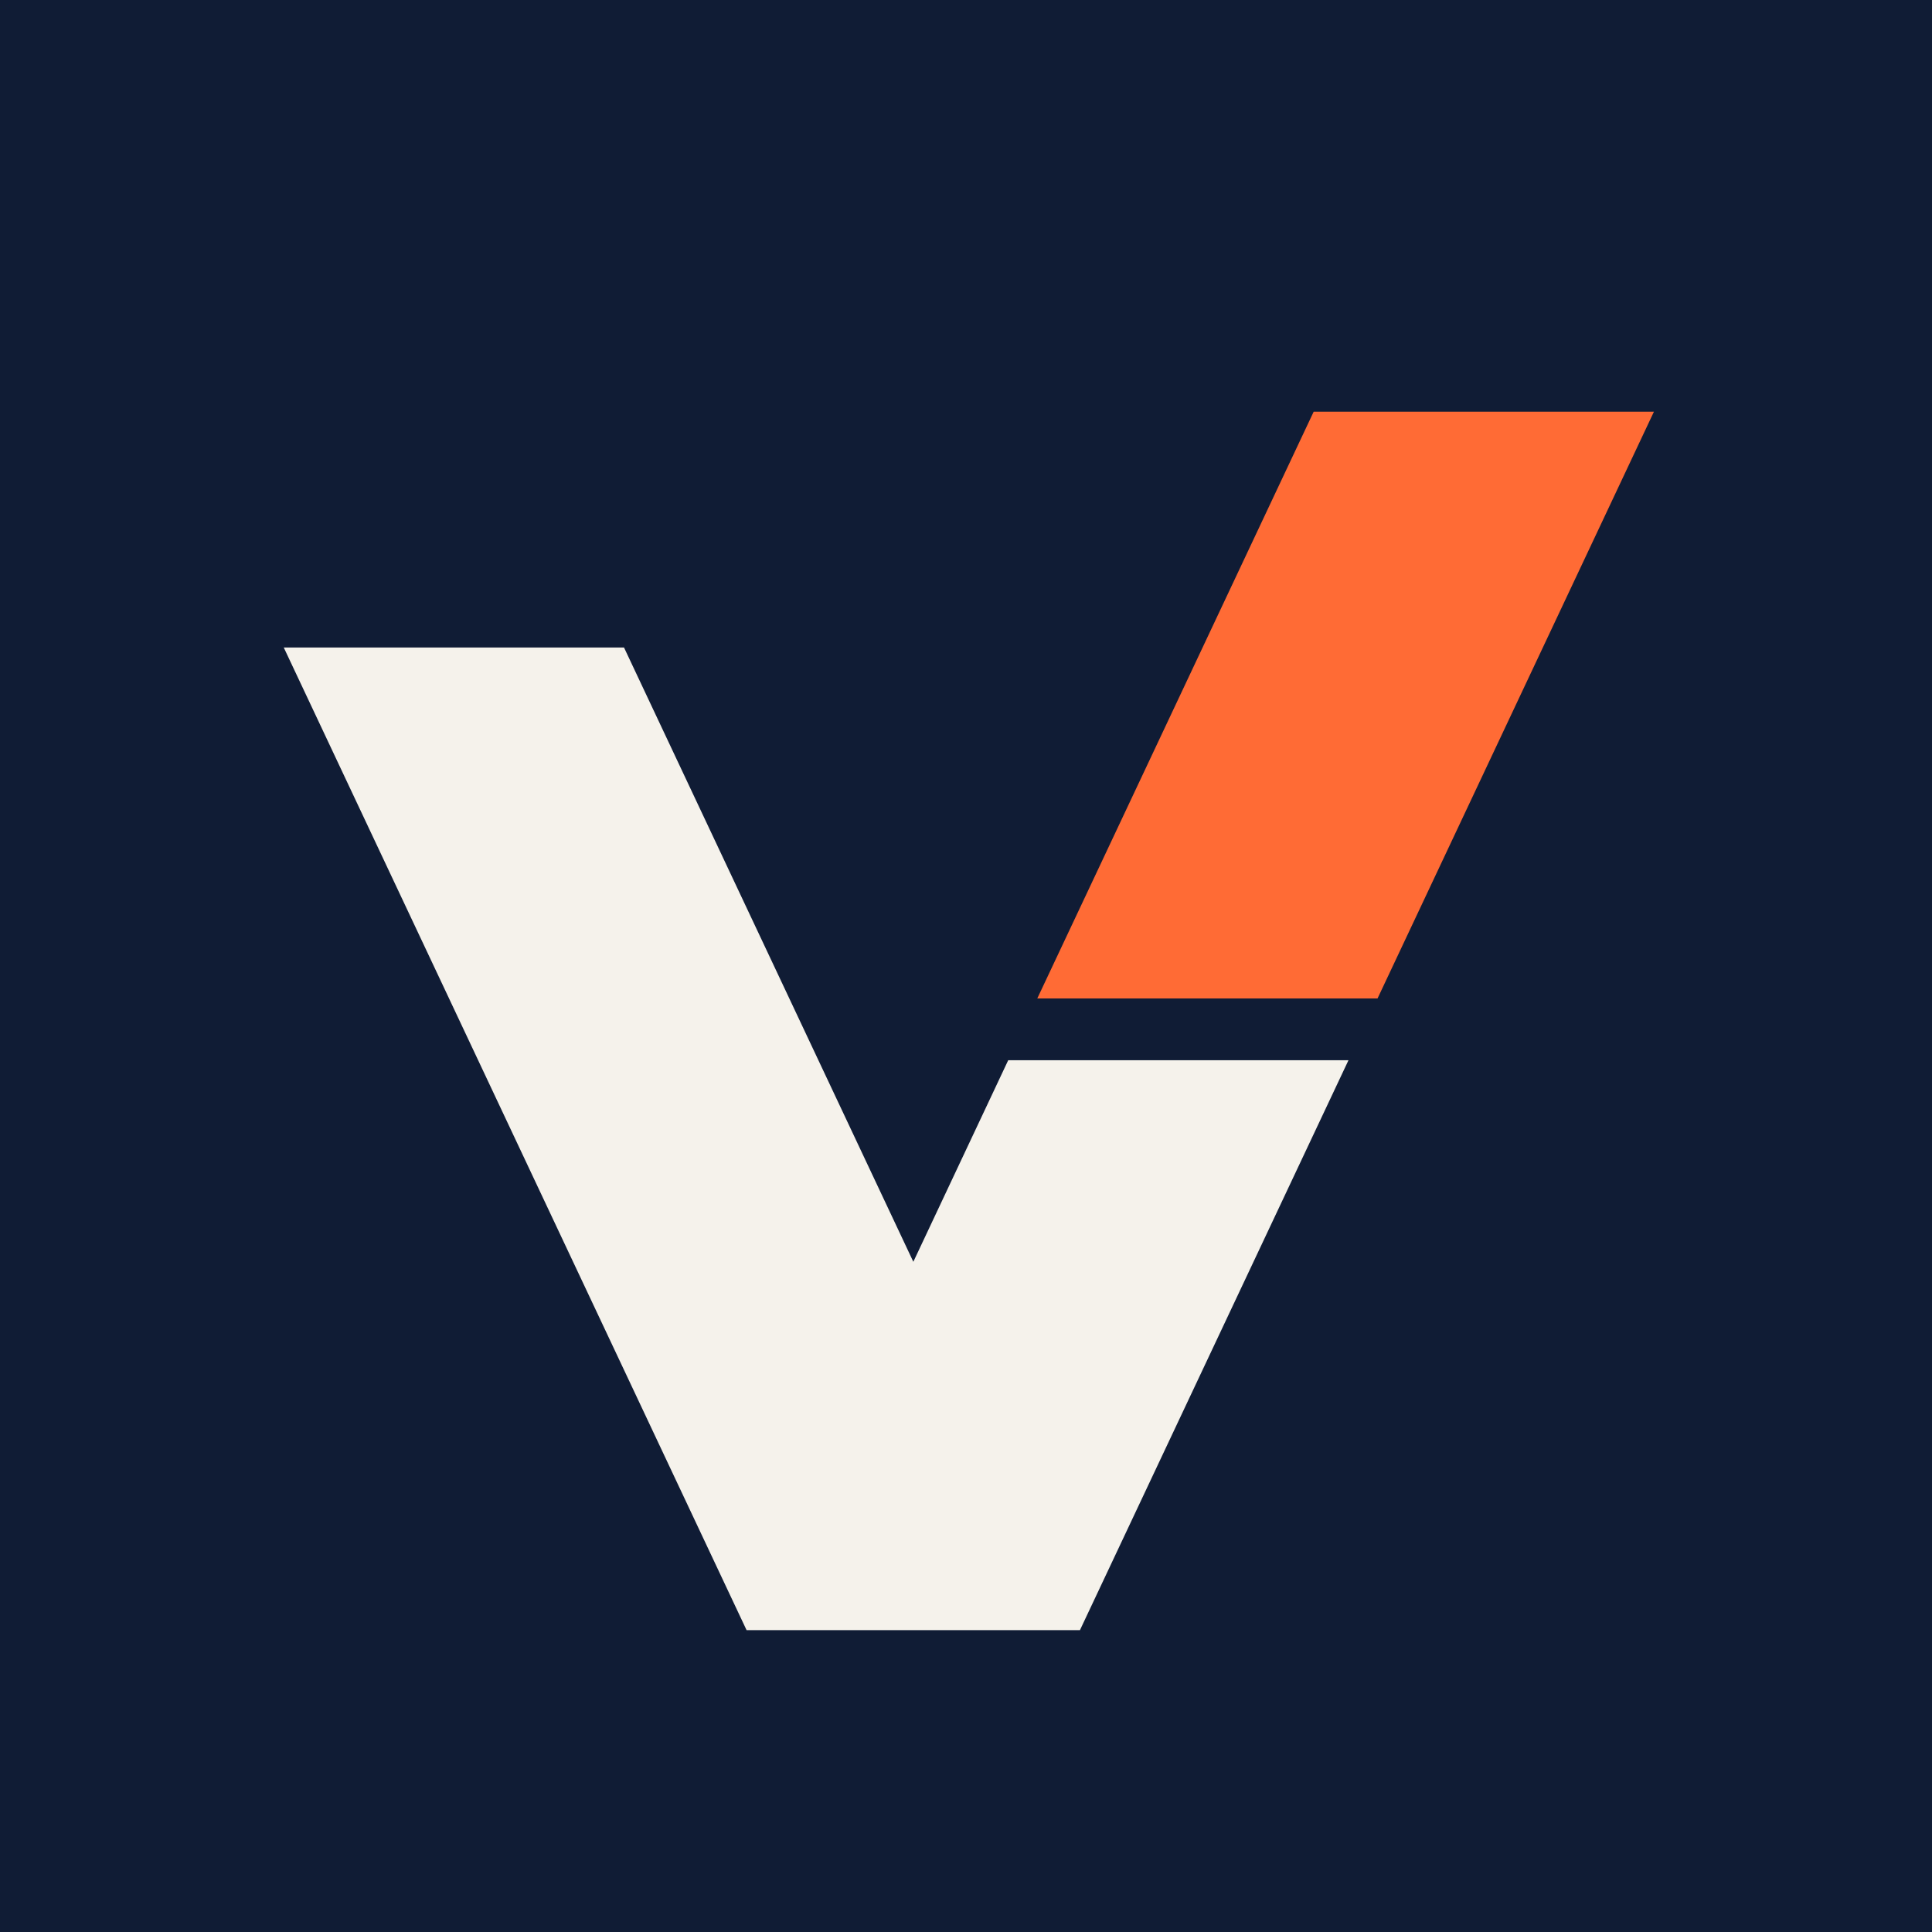
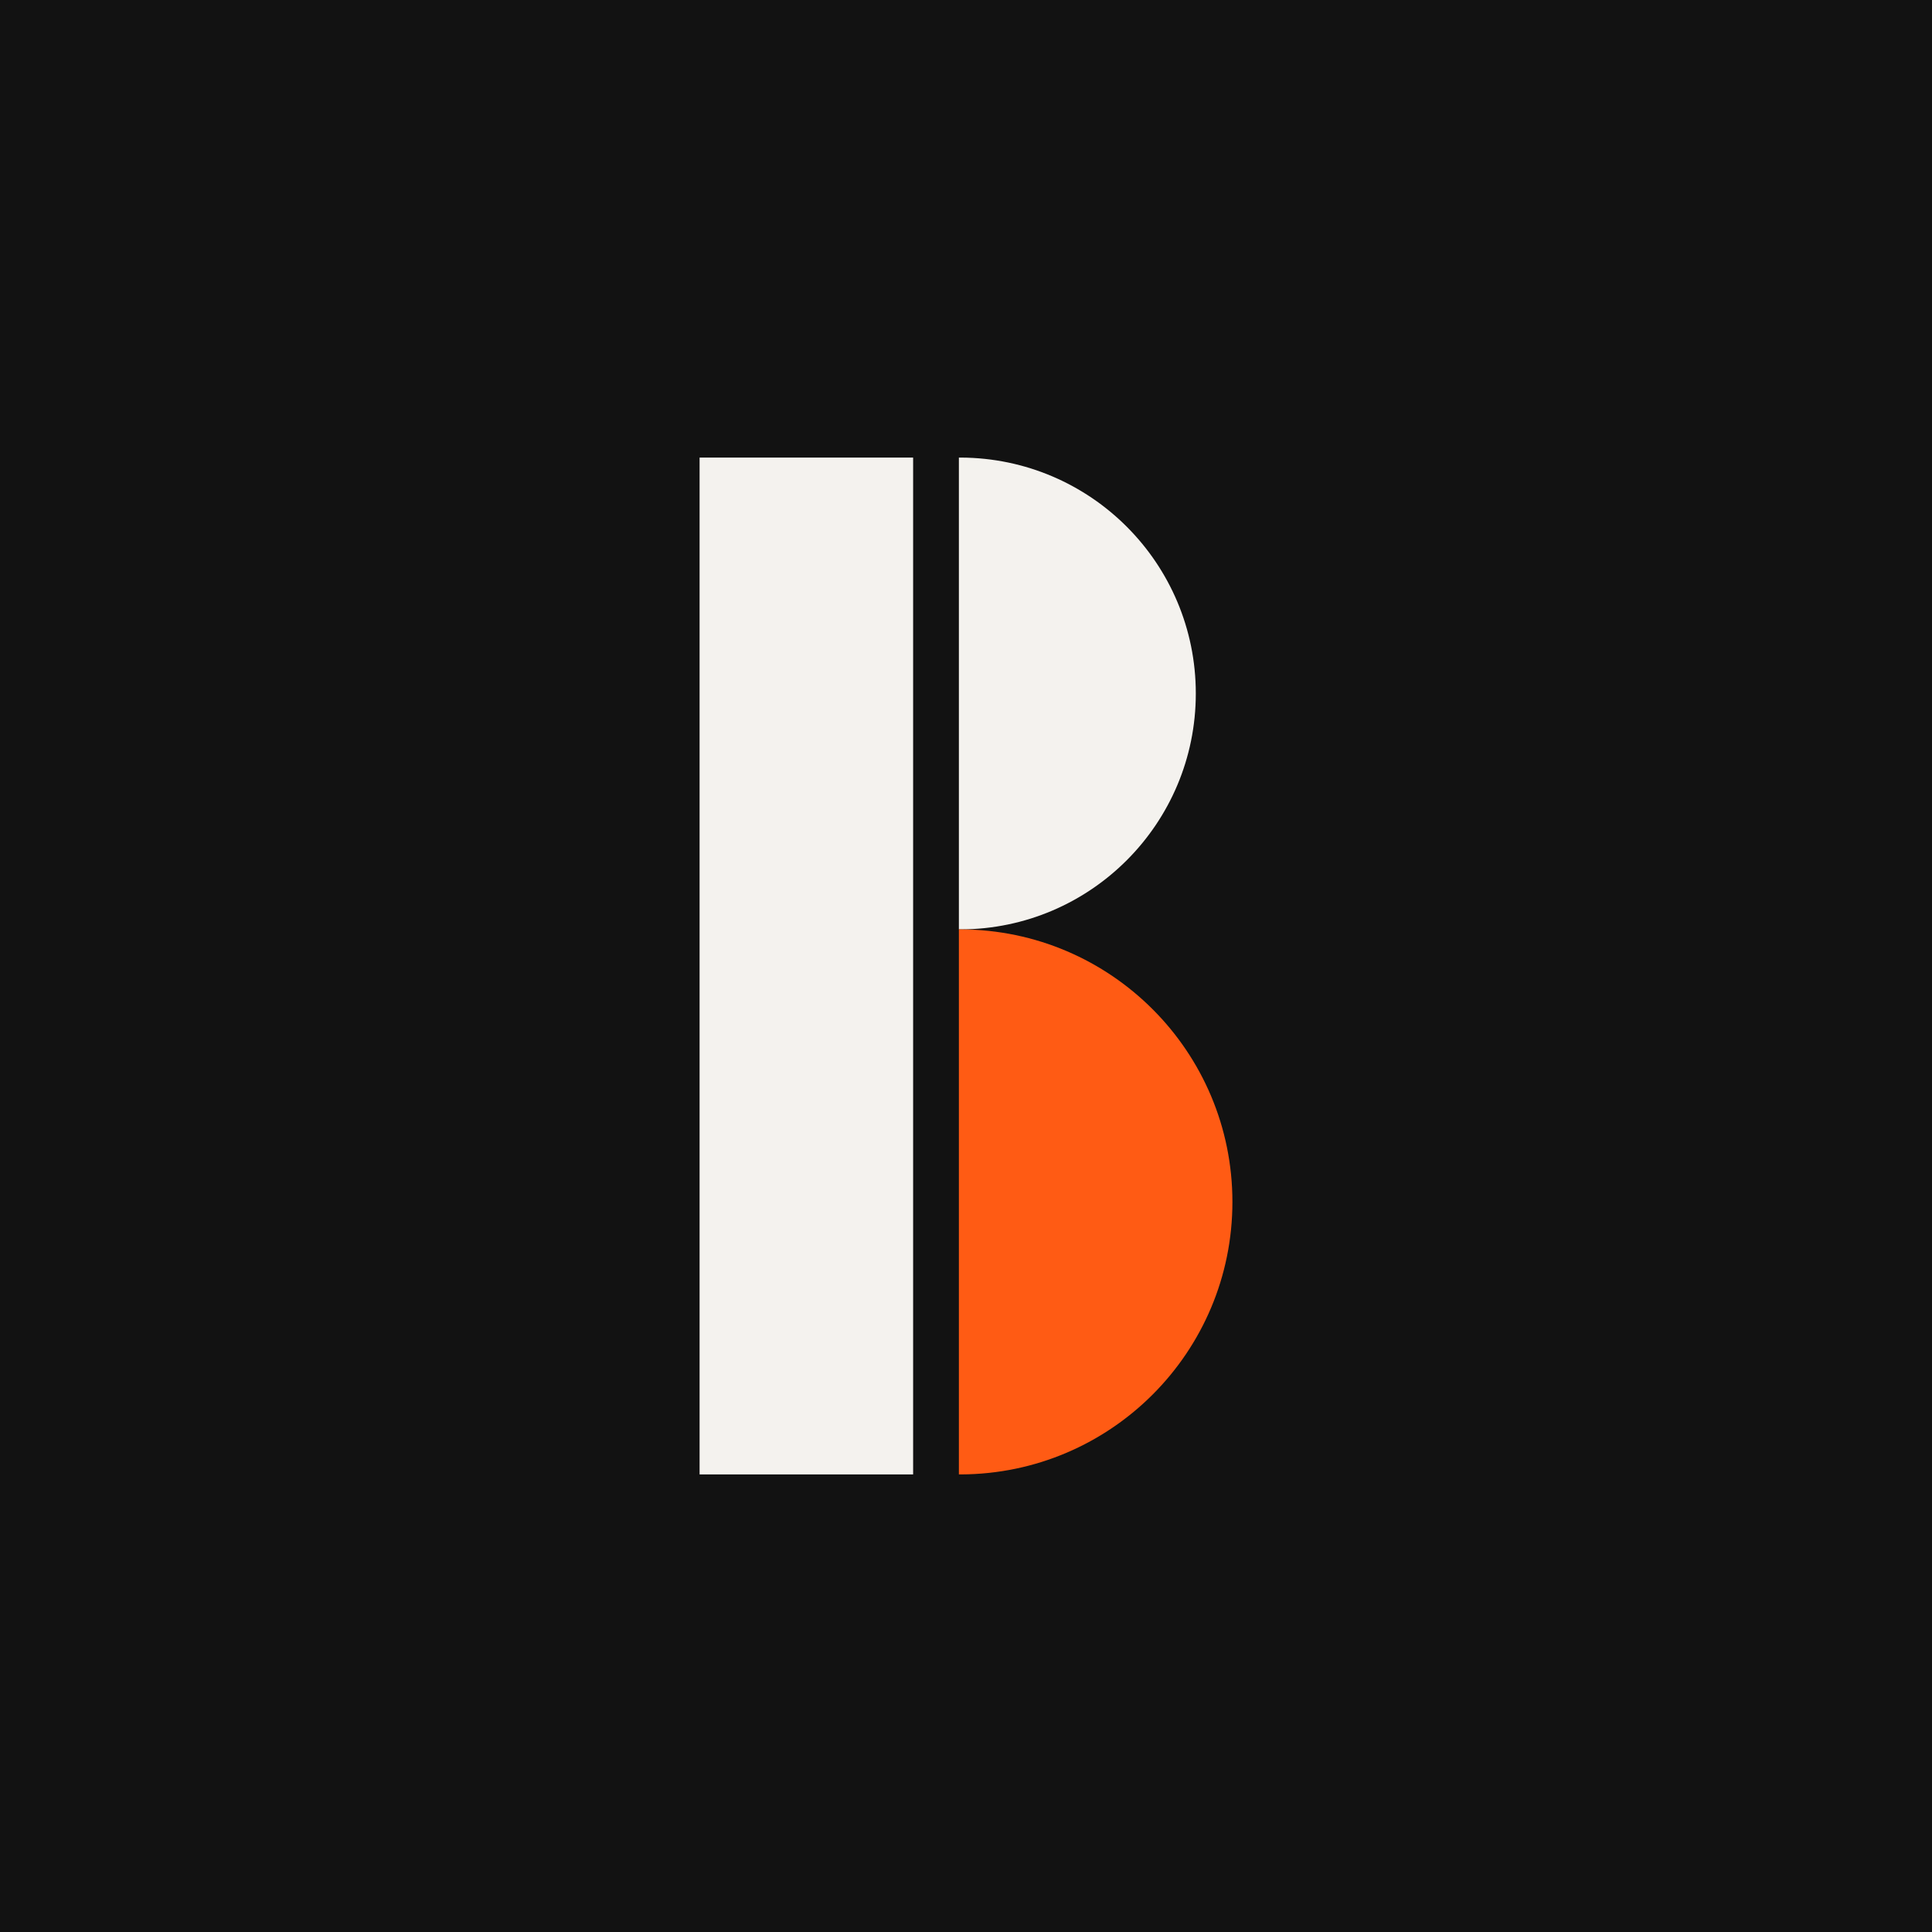
- <svg xmlns="http://www.w3.org/2000/svg" viewBox="0 0 64 64">
-   <rect width="64" height="64" fill="#101C35" />
-   <g transform="translate(9.4 54) scale(.0465)">
-     <path fill="#F5F2EB" d="M0 -700H242.4L448.5 -262.4L516.1 -406H758.5L567.2 0H329.7Z" />
-     <path fill="#FF6B35" d="M536.8 -450L733.7 -868H976.1L779.2 -450Z" />
-   </g>
+ <svg xmlns="http://www.w3.org/2000/svg" viewBox="-688.0 -1450.0 1900.0 1900.0">
+   <rect x="-688.0" y="-1450.0" width="1900.0" height="1900.0" fill="#121212" />
+   <path fill="#F4F2EE" d="M0.0 0.0H210.0C210.0 0.0 210.0 0.0 210.0 0.0V-1000.0C210.0 -1000.0 210.0 -1000.0 210.0 -1000.0H0.0C0.0 -1000.0 0.0 -1000.0 0.0 -1000.0V0.0C0.0 0.0 0.0 0.0 0.0 0.0Z" />
+   <path fill="#F4F2EE" d="M255.0 -536.0H257.0V-536.002C384.674 -536.541 488.0 -640.2 488.0 -768.0C488.0 -895.8 384.674 -999.459 257.0 -999.998V-1000.0H255.0Z" />
+   <path fill="#FF5B14" d="M255.0 0.0H257.0V-0.002C404.556 -0.541 524.0 -120.317 524.0 -268.0C524.0 -415.683 404.556 -535.459 257.0 -535.998V-536.0H255.0Z" />
</svg>
